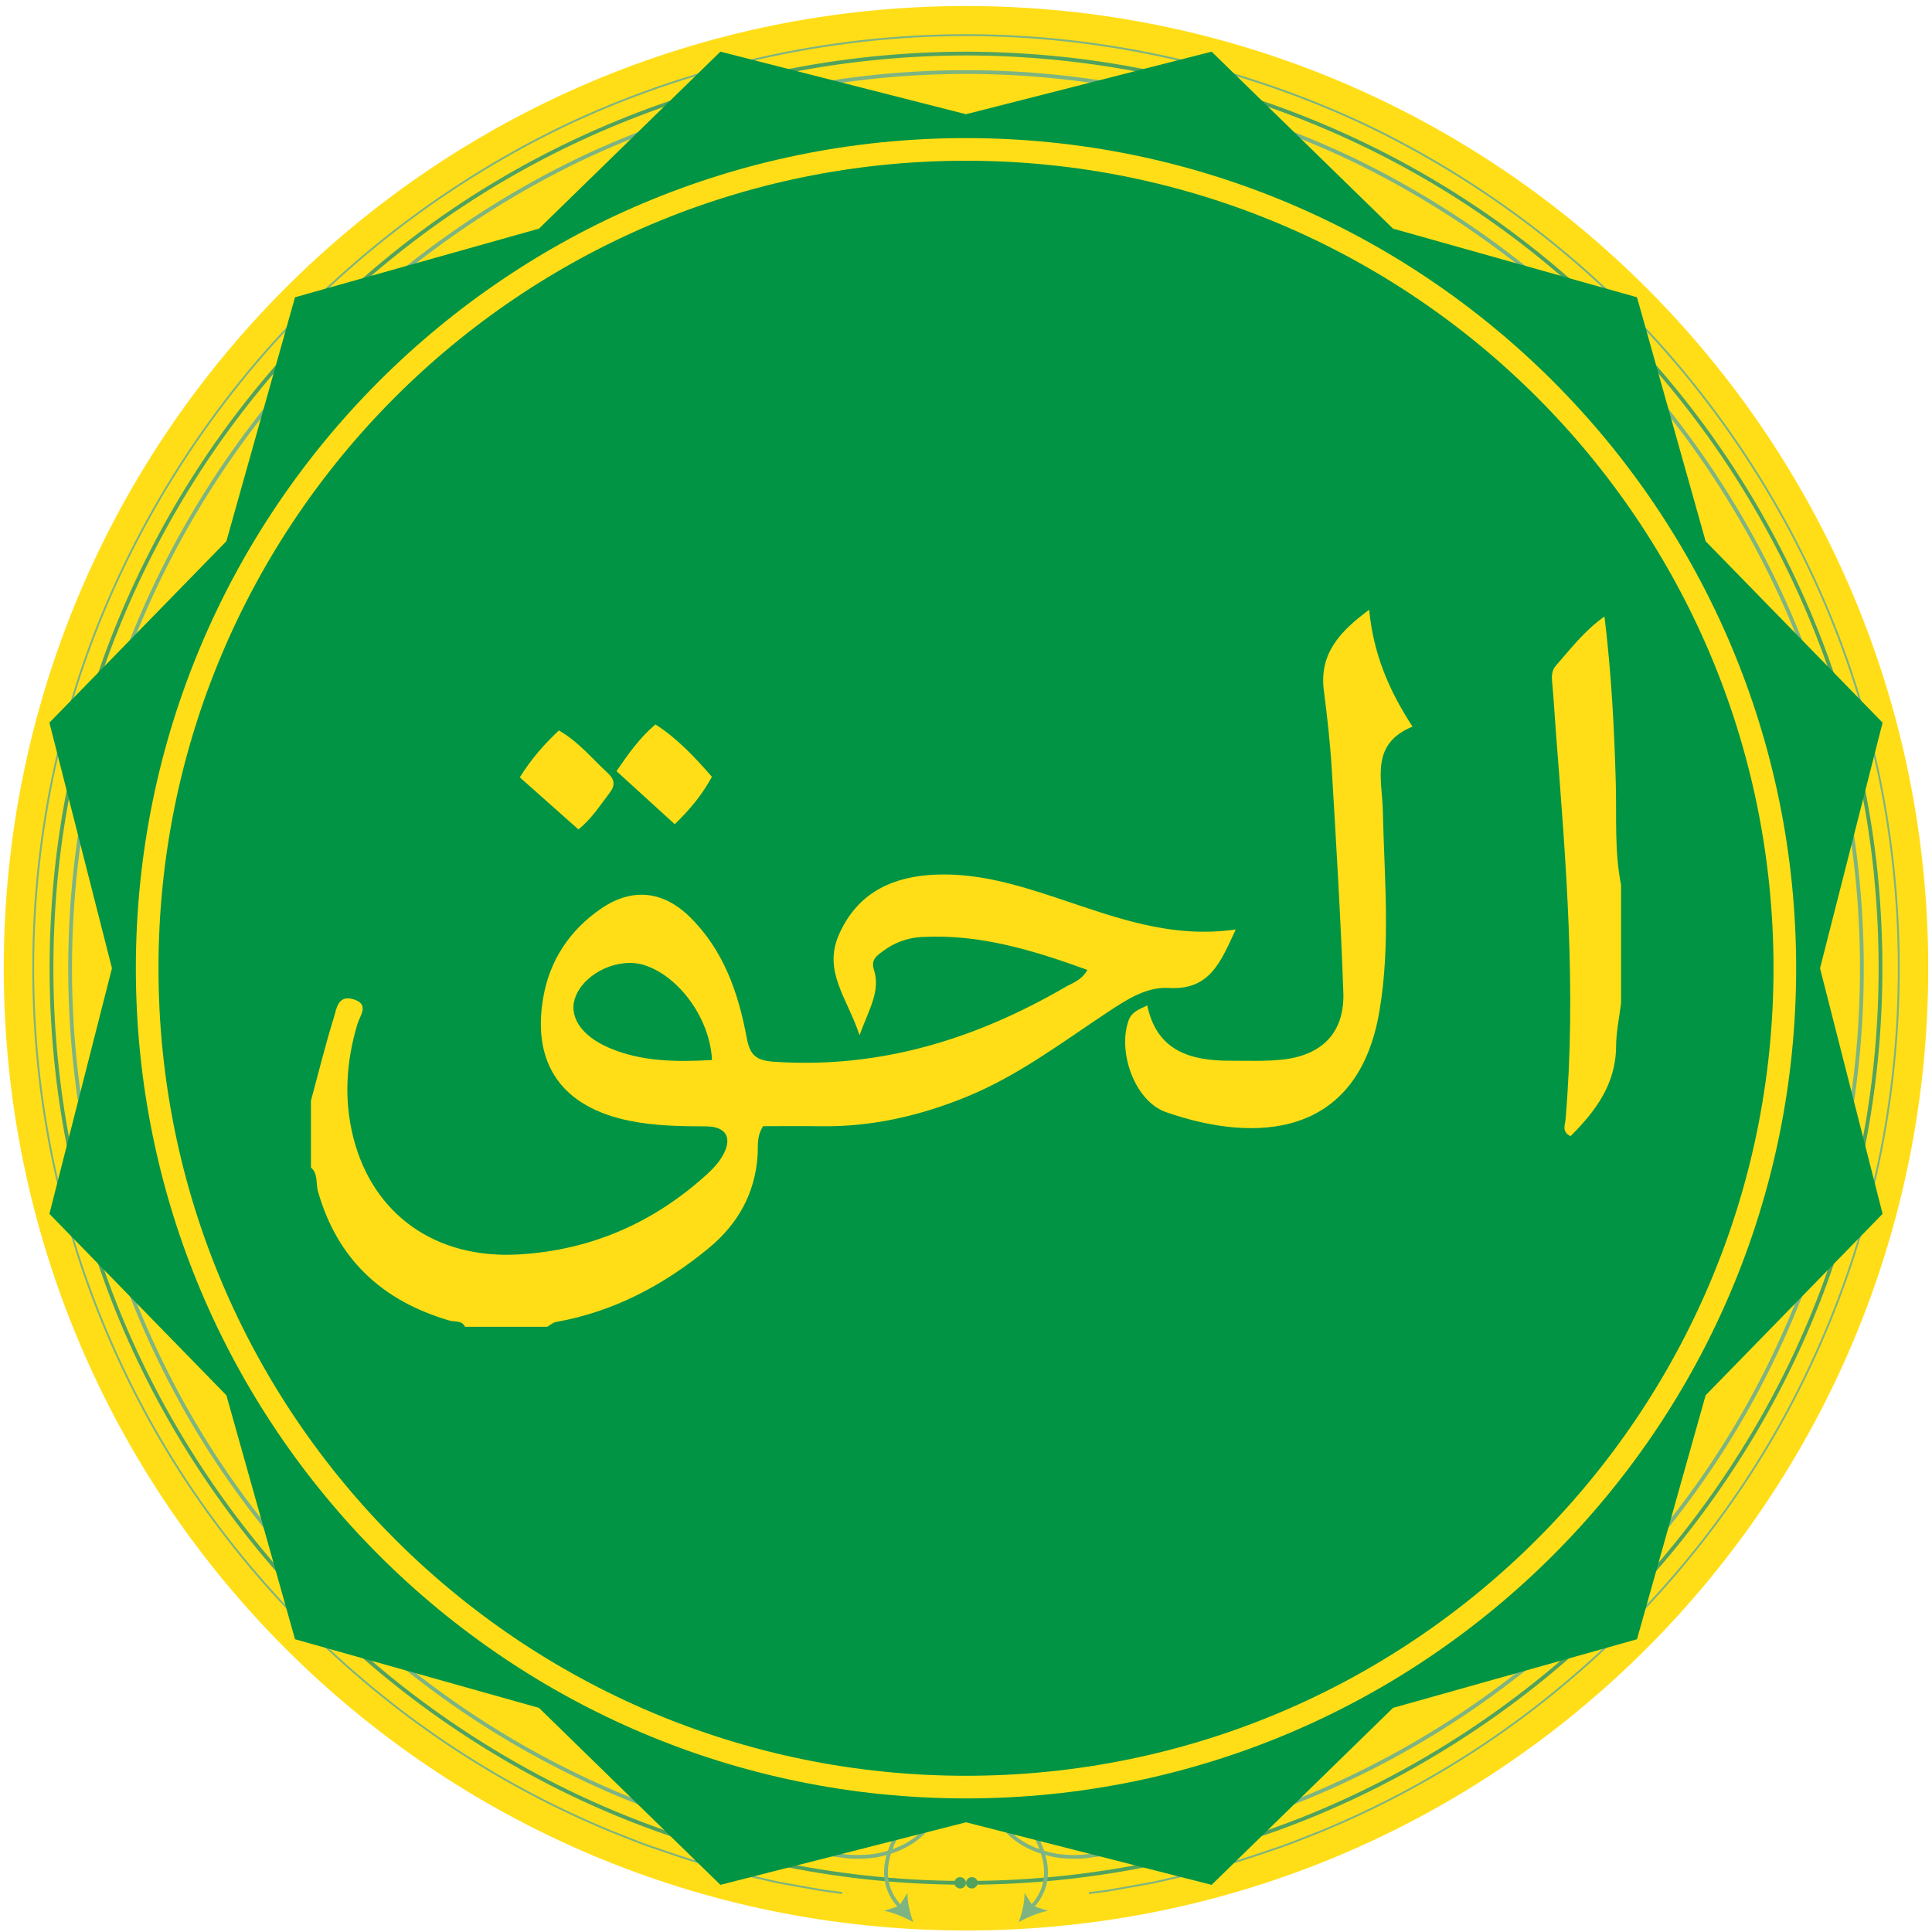
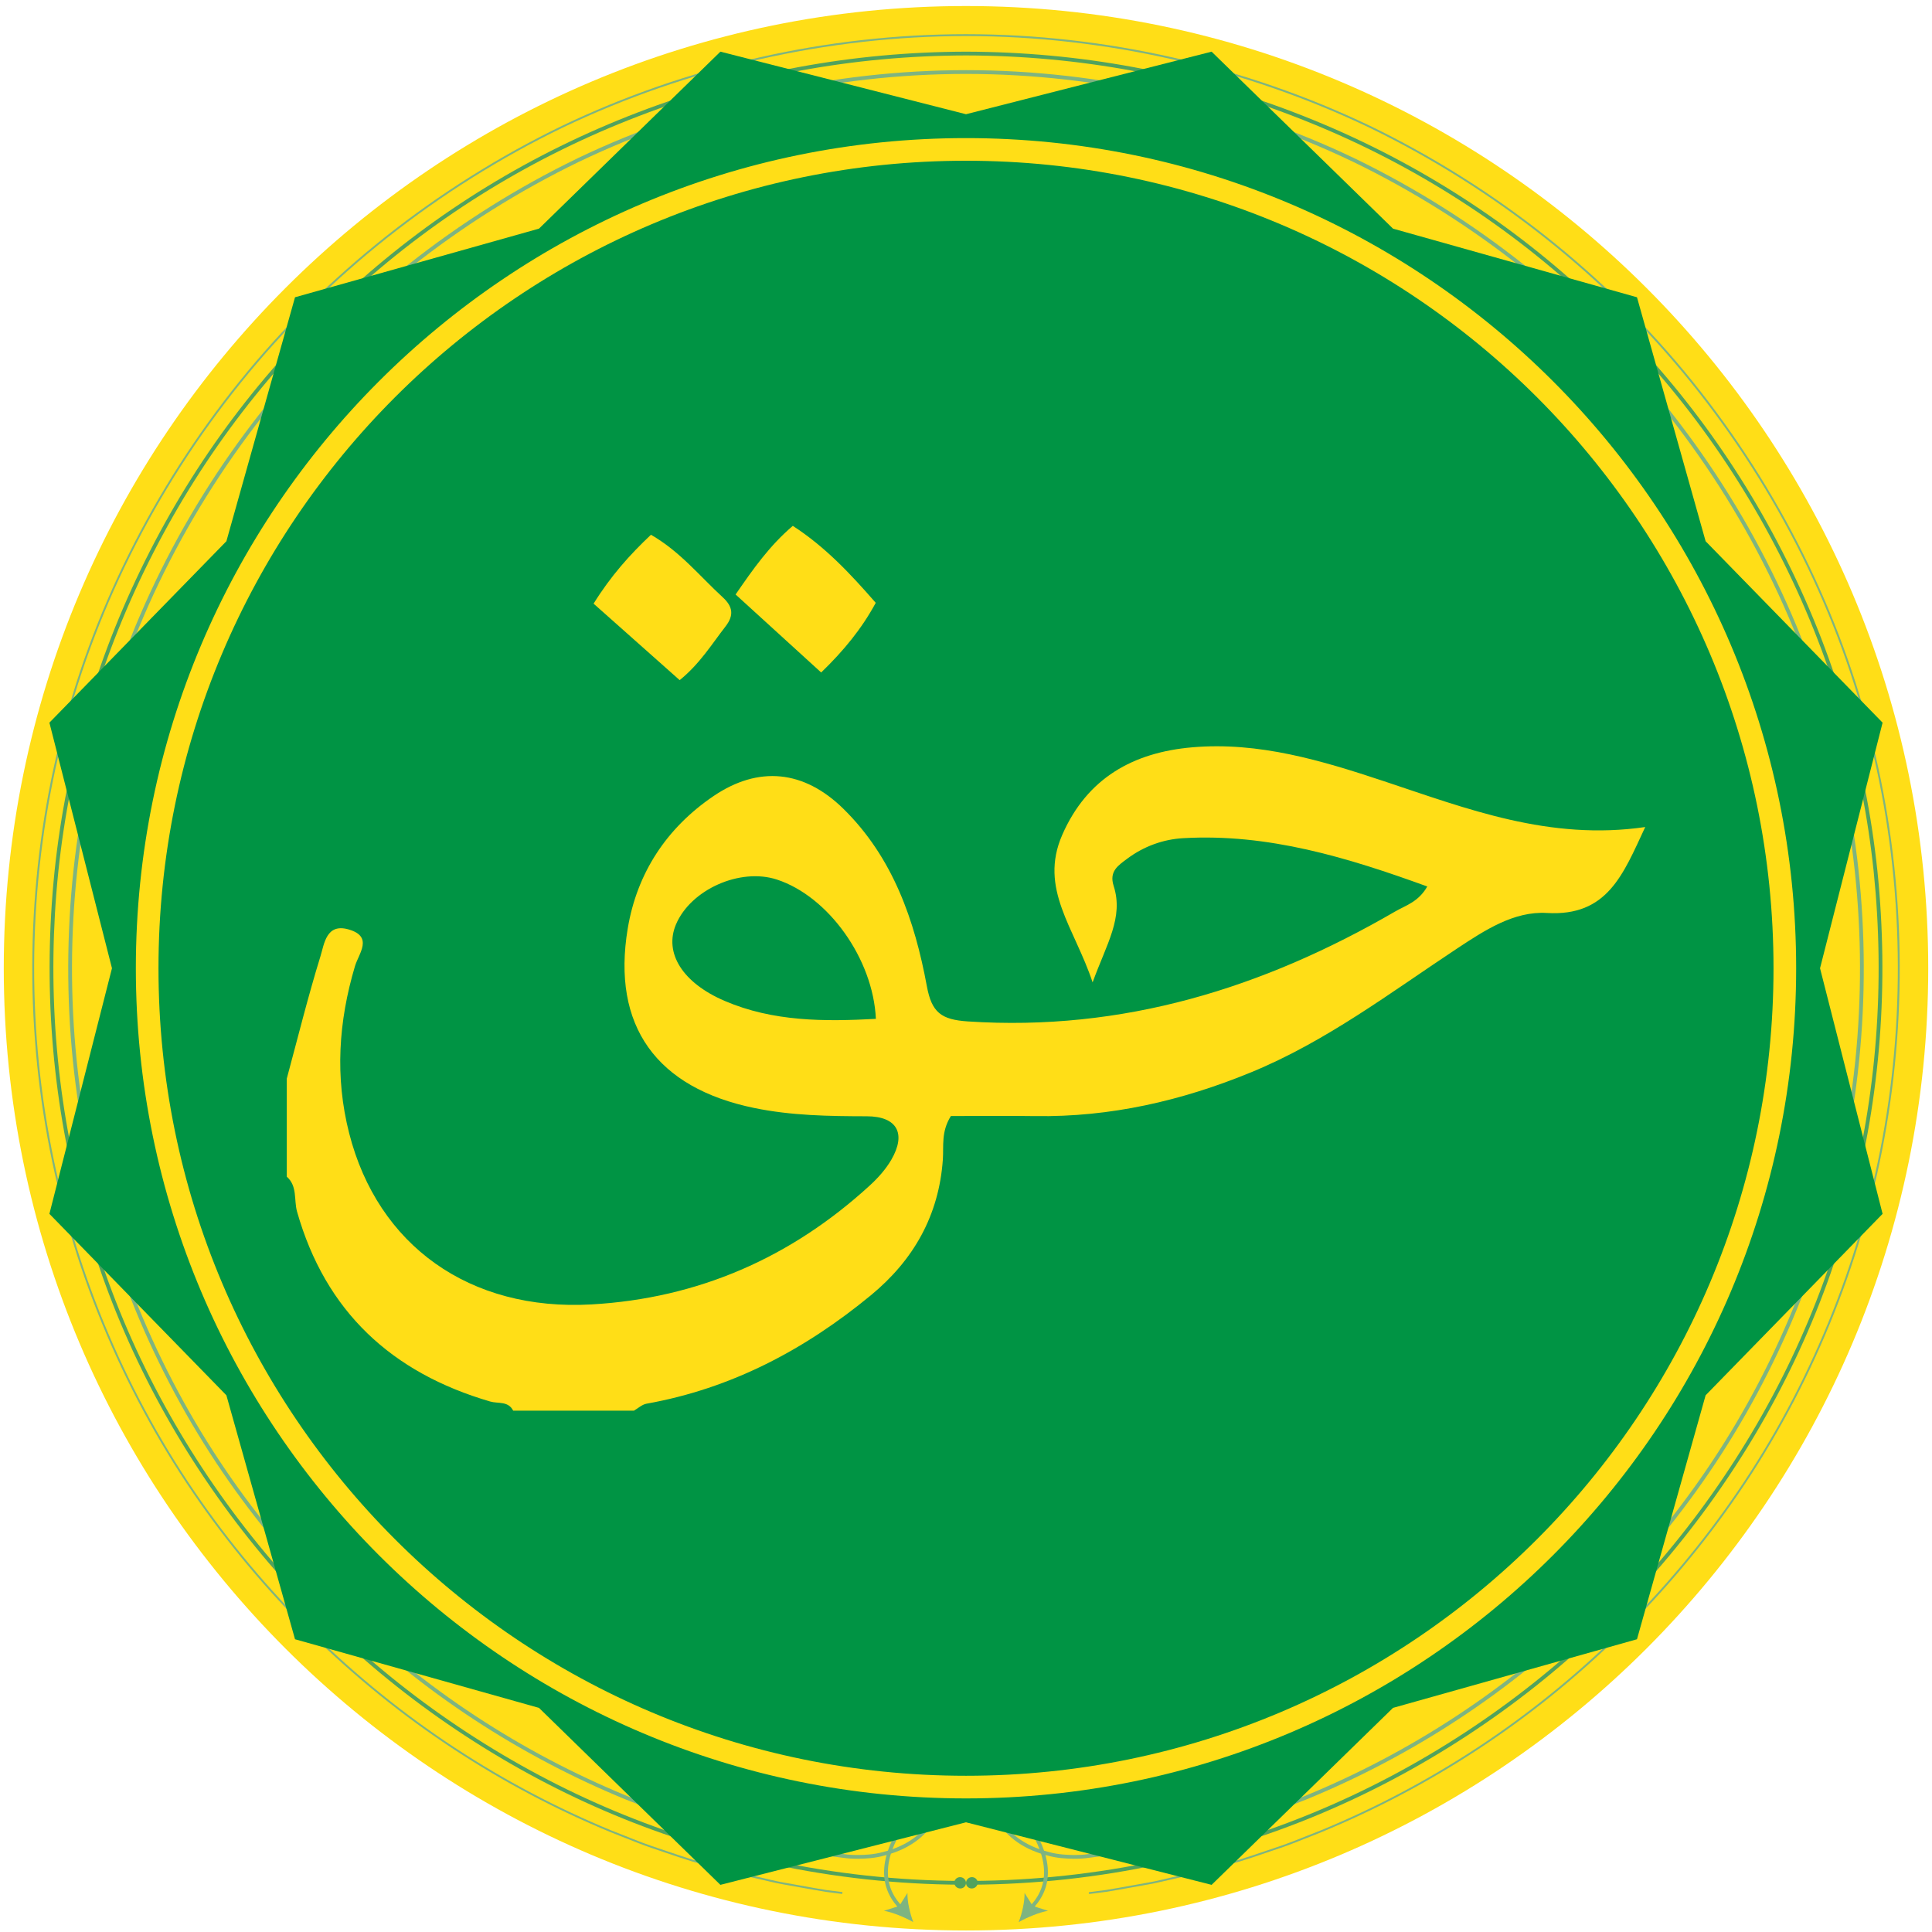
<svg xmlns="http://www.w3.org/2000/svg" version="1.1" id="Layer_1" x="0px" y="0px" width="256px" height="256px" viewBox="0 0 256 256" enable-background="new 0 0 256 256" xml:space="preserve">
  <circle fill-rule="evenodd" clip-rule="evenodd" fill="#FFDE17" stroke="#FFDE17" stroke-width="7" stroke-miterlimit="10" cx="128" cy="128.299" r="124" />
  <g>
    <g>
      <path fill="#7EB481" d="M144.385,250.959c-0.063,0-0.116-0.046-0.124-0.109c-0.009-0.068,0.04-0.131,0.108-0.14l2.159-0.275    c0.914-0.144,2.104-0.358,3.48-0.606c0.675-0.122,1.398-0.252,2.164-0.388c0.573-0.091,1.154-0.227,1.77-0.37l0.036-0.009    l4.95-1.154l5.239-1.479c1.193-0.363,2.402-0.777,3.571-1.177c0.614-0.21,1.229-0.421,1.847-0.625    c1.179-0.401,2.361-0.875,3.505-1.332c0.62-0.248,1.24-0.496,1.865-0.736c7.207-2.968,14.172-6.646,20.698-10.928    c13.505-8.848,25.455-20.593,34.557-33.964c9.503-13.925,16.147-30.104,19.217-46.79c3.173-17.209,2.649-35.273-1.515-52.239    c-4.141-17.137-12.382-33.714-23.834-47.94c-11.316-14.067-26.052-25.747-42.614-33.778    c-16.567-7.933-35.049-12.132-53.447-12.142c-18.394,0.003-36.877,4.197-53.45,12.128c-16.555,8.018-31.294,19.693-42.625,33.764    C20.492,64.886,12.246,81.461,8.096,98.602c-4.169,16.964-4.698,35.028-1.529,52.239c3.063,16.682,9.704,32.863,19.203,46.796    c9.097,13.373,21.043,25.121,34.547,33.974c6.526,4.284,13.49,7.964,20.698,10.936c0.62,0.237,1.238,0.485,1.856,0.732    c1.146,0.458,2.33,0.932,3.511,1.336c0.615,0.204,1.229,0.414,1.841,0.624c1.171,0.4,2.381,0.813,3.578,1.181l5.454,1.542    l4.766,1.101c0.627,0.146,1.22,0.285,1.803,0.379c0.751,0.133,1.459,0.26,2.122,0.38c1.396,0.251,2.601,0.468,3.53,0.614    l2.155,0.275l-0.032,0.248l-2.158-0.276c-0.935-0.146-2.142-0.364-3.539-0.616c-0.662-0.119-1.371-0.246-2.119-0.379    c-0.59-0.095-1.187-0.233-1.818-0.381l-4.771-1.103l-5.462-1.545c-1.203-0.368-2.415-0.783-3.587-1.184    c-0.612-0.209-1.225-0.419-1.841-0.624c-1.188-0.406-2.375-0.881-3.524-1.341c-0.617-0.246-1.235-0.493-1.856-0.731    c-7.226-2.979-14.204-6.666-20.742-10.959c-13.531-8.87-25.501-20.642-34.617-34.042C16.044,183.816,9.39,167.602,6.32,150.886    c-3.175-17.245-2.645-35.345,1.532-52.343c4.159-17.176,12.422-33.785,23.896-48.031c11.353-14.1,26.122-25.798,42.71-33.832    C91.066,8.732,109.587,4.53,128.018,4.527c18.435,0.01,36.954,4.217,53.555,12.167c16.596,8.047,31.361,19.75,42.701,33.846    c11.475,14.255,19.732,30.866,23.881,48.038c4.173,17,4.698,35.1,1.519,52.343c-3.075,16.72-9.734,32.933-19.256,46.886    c-9.12,13.398-21.094,25.167-34.627,34.032c-6.54,4.291-13.519,7.976-20.742,10.951c-0.627,0.24-1.246,0.488-1.865,0.736    c-1.146,0.458-2.332,0.933-3.519,1.336c-0.617,0.205-1.231,0.415-1.845,0.625c-1.171,0.4-2.382,0.814-3.582,1.18l-5.459,1.542    l-4.78,1.104c-0.619,0.145-1.205,0.282-1.785,0.373c-0.763,0.136-1.486,0.266-2.161,0.388c-1.378,0.248-2.568,0.463-3.489,0.607    l-2.163,0.276C144.396,250.959,144.39,250.959,144.385,250.959z" />
      <g>
        <g>
-           <path fill="#51A25E" d="M128.734,249.733c-0.137,0-0.249-0.111-0.25-0.249s0.11-0.25,0.249-0.251      c8.331-0.047,16.655-0.953,24.742-2.692c14.401-3.037,28.074-8.748,40.64-16.976c12.427-8.131,23.149-18.355,31.87-30.388      c8.829-12.185,15.192-25.566,18.911-39.774c3.765-14.245,4.9-29.019,3.377-43.913c-1.539-14.724-5.769-28.926-12.568-42.211      c-6.753-13.208-15.784-24.954-26.841-34.913c-10.973-9.921-23.608-17.66-37.557-23.003C157.538,10.078,142.968,7.381,128,7.346      c-14.969,0.035-29.539,2.732-43.307,8.018C70.746,20.706,58.11,28.444,47.137,38.366c-11.057,9.959-20.088,21.706-26.84,34.913      c-6.801,13.287-11.03,27.489-12.569,42.212c-1.524,14.894-0.388,29.668,3.376,43.912c3.72,14.208,10.083,27.59,18.913,39.774      c8.721,12.033,19.443,22.257,31.869,30.387c12.565,8.229,26.238,13.939,40.639,16.977c8.088,1.739,16.412,2.646,24.742,2.692      c0.138,0.001,0.25,0.113,0.249,0.251s-0.113,0.249-0.25,0.249c0,0-0.001,0-0.001,0c-8.364-0.047-16.723-0.957-24.844-2.704      c-14.46-3.049-28.191-8.784-40.808-17.047c-12.477-8.163-23.244-18.429-32.001-30.512c-8.866-12.234-15.255-25.673-18.991-39.94      c-3.78-14.302-4.92-29.137-3.39-44.09c1.545-14.785,5.792-29.046,12.621-42.388C26.632,59.79,35.7,47.995,46.802,37.995      c11.019-9.963,23.708-17.734,37.712-23.098C98.338,9.59,112.969,6.881,128,6.846c15.03,0.035,29.661,2.743,43.486,8.05      c14.006,5.365,26.693,13.136,37.712,23.099c11.102,10,20.17,21.794,26.951,35.057c6.828,13.34,11.074,27.602,12.621,42.388      c1.529,14.954,0.389,29.788-3.391,44.091c-3.735,14.268-10.125,27.705-18.991,39.94c-8.756,12.082-19.522,22.349-32.001,30.513      c-12.617,8.262-26.348,13.997-40.809,17.047c-8.12,1.746-16.479,2.656-24.843,2.703      C128.735,249.733,128.735,249.733,128.734,249.733z" />
+           <path fill="#51A25E" d="M128.734,249.733c-0.137,0-0.249-0.111-0.25-0.249s0.11-0.25,0.249-0.251      c8.331-0.047,16.655-0.953,24.742-2.692c14.401-3.037,28.074-8.748,40.64-16.976c12.427-8.131,23.149-18.355,31.87-30.388      c8.829-12.185,15.192-25.566,18.911-39.774c3.765-14.245,4.9-29.019,3.377-43.913c-1.539-14.724-5.769-28.926-12.568-42.211      c-6.753-13.208-15.784-24.954-26.841-34.913c-10.973-9.921-23.608-17.66-37.557-23.003C157.538,10.078,142.968,7.381,128,7.346      c-14.969,0.035-29.539,2.732-43.307,8.018C70.746,20.706,58.11,28.444,47.137,38.366c-11.057,9.959-20.088,21.706-26.84,34.913      c-6.801,13.287-11.03,27.489-12.569,42.212c-1.524,14.894-0.388,29.668,3.376,43.912c3.72,14.208,10.083,27.59,18.913,39.774      c8.721,12.033,19.443,22.257,31.869,30.387c12.565,8.229,26.238,13.939,40.639,16.977c8.088,1.739,16.412,2.646,24.742,2.692      c0.138,0.001,0.25,0.113,0.249,0.251s-0.113,0.249-0.25,0.249h-0.001c-8.364-0.047-16.723-0.957-24.844-2.704      c-14.46-3.049-28.191-8.784-40.808-17.047c-12.477-8.163-23.244-18.429-32.001-30.512c-8.866-12.234-15.255-25.673-18.991-39.94      c-3.78-14.302-4.92-29.137-3.39-44.09c1.545-14.785,5.792-29.046,12.621-42.388C26.632,59.79,35.7,47.995,46.802,37.995      c11.019-9.963,23.708-17.734,37.712-23.098C98.338,9.59,112.969,6.881,128,6.846c15.03,0.035,29.661,2.743,43.486,8.05      c14.006,5.365,26.693,13.136,37.712,23.099c11.102,10,20.17,21.794,26.951,35.057c6.828,13.34,11.074,27.602,12.621,42.388      c1.529,14.954,0.389,29.788-3.391,44.091c-3.735,14.268-10.125,27.705-18.991,39.94c-8.756,12.082-19.522,22.349-32.001,30.513      c-12.617,8.262-26.348,13.997-40.809,17.047c-8.12,1.746-16.479,2.656-24.843,2.703H128.734z" />
          <g>
            <path fill="#51A25E" d="M128.778,250.233c-0.43,0.011-0.778-0.316-0.777-0.731c0-0.416,0.344-0.761,0.768-0.771       c0.424-0.01,0.771,0.317,0.777,0.733C129.552,249.879,129.208,250.224,128.778,250.233z" />
          </g>
          <g>
            <path fill="#51A25E" d="M127.223,250.233c0.429,0.011,0.778-0.316,0.777-0.731c0-0.416-0.345-0.761-0.768-0.771       c-0.423-0.01-0.772,0.317-0.778,0.733C126.449,249.879,126.793,250.224,127.223,250.233z" />
          </g>
        </g>
      </g>
      <g>
        <g>
          <path fill="#7EB481" d="M119.182,252.956l-0.404-0.473c-1.794-2.132-1.909-4.505-1.3-6.688      c-0.088,0.024-0.177,0.048-0.267,0.071c-1.301,0.367-2.49,0.415-3.502,0.431c-0.896,0.002-1.458-0.062-1.482-0.064l-2.075-0.264      c-0.841-0.133-1.897-0.322-3.132-0.545c-0.712-0.128-1.484-0.268-2.307-0.412c-0.568-0.091-1.143-0.226-1.751-0.368      l-4.583-1.059l-5.25-1.484c-1.14-0.35-2.284-0.74-3.391-1.119c-0.607-0.208-1.216-0.416-1.827-0.618      c-1.131-0.387-2.259-0.838-3.35-1.274c-0.605-0.242-1.211-0.484-1.821-0.718c-6.947-2.864-13.656-6.408-19.944-10.537      c-13.011-8.528-24.522-19.848-33.29-32.735c-9.149-13.42-15.546-29.008-18.498-45.078c-3.054-16.586-2.545-33.992,1.473-50.335      c3.992-16.5,11.936-32.467,22.974-46.175c10.911-13.554,25.112-24.804,41.069-32.535C92.491,13.339,110.297,9.3,128.018,9.294      c17.724,0.012,35.528,4.057,51.49,11.696c15.963,7.743,30.161,18.998,41.06,32.548c11.038,13.716,18.978,29.685,22.96,46.183      c4.014,16.344,4.518,33.75,1.459,50.333c-2.958,16.076-9.359,31.661-18.512,45.072c-8.771,12.886-20.286,24.203-33.299,32.727      c-6.289,4.127-12.999,7.67-19.94,10.529c-0.619,0.236-1.228,0.479-1.835,0.723c-1.088,0.437-2.214,0.887-3.342,1.27      c-0.614,0.204-1.225,0.413-1.834,0.621c-1.105,0.378-2.247,0.769-3.38,1.114l-5.245,1.48l-4.632,1.07      c-0.585,0.137-1.137,0.266-1.687,0.353c-0.788,0.139-1.534,0.273-2.225,0.397c-1.268,0.229-2.352,0.424-3.202,0.558      l-2.081,0.265c-0.025,0.003-0.601,0.067-1.48,0.064c-1.015-0.016-2.203-0.063-3.509-0.432c-0.089-0.022-0.176-0.046-0.263-0.07      c0.608,2.185,0.494,4.557-1.299,6.688l-0.404,0.474l-0.381-0.324l0.403-0.473c1.738-2.066,1.771-4.4,1.104-6.536      c-3.148-1.015-5.321-2.917-6.459-5.665c-0.552-1.317-0.649-2.146-0.3-2.533c0.134-0.149,0.393-0.294,0.851-0.154      c0.812,0.254,2.122,1.381,3.421,2.941c1.009,1.259,2.217,3.04,2.886,5.011c0.187,0.057,0.377,0.11,0.57,0.16      c1.358,0.383,2.626,0.402,3.384,0.414c0.875,0.001,1.409-0.061,1.415-0.061l2.071-0.264c0.841-0.133,1.92-0.327,3.184-0.555      c0.691-0.124,1.438-0.259,2.231-0.398c0.536-0.085,1.079-0.212,1.654-0.346l4.621-1.067l5.229-1.477      c1.12-0.342,2.259-0.731,3.359-1.107c0.611-0.209,1.223-0.419,1.838-0.622c1.113-0.378,2.232-0.826,3.314-1.26      c0.61-0.244,1.221-0.489,1.836-0.724c6.907-2.846,13.588-6.373,19.852-10.482c12.958-8.488,24.425-19.758,33.159-32.59      c9.114-13.354,15.487-28.874,18.433-44.881c3.047-16.516,2.544-33.849-1.453-50.125c-3.965-16.427-11.871-32.329-22.862-45.987      C209.325,40.358,195.187,29.15,179.29,21.44c-15.893-7.607-33.623-11.634-51.272-11.646C110.371,9.8,92.64,13.822,76.74,21.427      c-15.889,7.698-30.031,18.901-40.896,32.397c-10.992,13.65-18.902,29.55-22.877,45.979c-4.001,16.276-4.508,33.609-1.466,50.127      c2.939,16.002,9.308,31.523,18.418,44.887c8.731,12.834,20.194,24.105,33.151,32.599c6.262,4.111,12.942,7.641,19.854,10.49      c0.606,0.232,1.215,0.476,1.822,0.719c1.085,0.434,2.207,0.883,3.324,1.265c0.61,0.202,1.22,0.411,1.829,0.619      c1.103,0.377,2.244,0.767,3.37,1.112l5.233,1.48l4.57,1.055c0.603,0.142,1.169,0.274,1.723,0.362      c0.827,0.146,1.6,0.284,2.313,0.413c1.23,0.222,2.283,0.411,3.114,0.542l2.065,0.263c0.004,0,0.567,0.063,1.416,0.061      c0.755-0.012,2.023-0.031,3.376-0.413c0.195-0.051,0.386-0.104,0.574-0.161c0.668-1.971,1.876-3.751,2.884-5.007      c1.302-1.564,2.613-2.691,3.422-2.944c0.462-0.144,0.718,0.006,0.853,0.153c0.35,0.388,0.252,1.217-0.301,2.534      c-1.137,2.747-3.308,4.649-6.459,5.663c-0.665,2.136-0.633,4.471,1.106,6.538l0.402,0.472L119.182,252.956z M131.693,237.714      c-0.055,0-0.104,0.012-0.136,0.046c-0.031,0.035-0.288,0.387,0.391,2.006c1.035,2.499,2.98,4.264,5.792,5.26      c-0.664-1.764-1.754-3.354-2.67-4.497c-1.219-1.465-2.469-2.558-3.181-2.78C131.838,237.732,131.762,237.714,131.693,237.714z       M124.307,237.714c-0.069,0-0.145,0.019-0.198,0.035c-0.71,0.222-1.96,1.314-3.183,2.783c-0.914,1.14-2.003,2.73-2.667,4.492      c2.814-0.995,4.758-2.76,5.792-5.258c0.679-1.62,0.423-1.972,0.391-2.007C124.412,237.726,124.361,237.714,124.307,237.714z" />
          <g>
            <path fill="#7EB481" d="M134.984,254.688c1.132-0.629,2.674-1.286,3.885-1.498l-2.029-0.644l-1.084-1.725       C135.789,251.982,135.425,253.536,134.984,254.688z" />
          </g>
          <g>
            <path fill="#7EB481" d="M121.016,254.688c-1.132-0.629-2.673-1.286-3.885-1.498l2.03-0.644l1.083-1.724       C120.21,251.982,120.575,253.535,121.016,254.688z" />
          </g>
        </g>
      </g>
    </g>
  </g>
  <polygon fill-rule="evenodd" clip-rule="evenodd" fill="#009444" stroke="#009444" stroke-miterlimit="10" points="128,15.651   160.396,7.399 184.324,30.743 216.504,39.795 225.557,71.975 248.899,95.904 240.648,128.299 248.899,160.693 225.557,184.624   216.504,216.804 184.324,225.856 160.396,249.198 128,240.948 95.605,249.198 71.676,225.856 39.496,216.804 30.444,184.624   7.1,160.693 15.352,128.299 7.1,95.904 30.444,71.975 39.496,39.795 71.676,30.743 95.605,7.399 " />
  <g>
-     <path fill-rule="evenodd" clip-rule="evenodd" fill="#FFDE17" d="M41.202,145.85c0.995-3.681,1.909-7.383,3.034-11.023   c0.351-1.134,0.522-3.019,2.554-2.431c2.241,0.652,0.902,2.171,0.563,3.311c-1.484,4.99-1.818,9.999-0.522,15.078   c2.584,10.116,10.857,16.062,21.862,15.436c9.616-0.546,17.99-4.217,25.095-10.723c0.743-0.679,1.447-1.466,1.949-2.329   c1.373-2.369,0.516-3.915-2.212-3.92c-3.405-0.007-6.79-0.057-10.146-0.746c-8.82-1.812-12.885-7.398-11.419-16.197   c0.835-5.008,3.512-9.07,7.731-11.937c4.077-2.769,8.171-2.342,11.715,1.135c4.476,4.393,6.437,10.065,7.539,16.021   c0.438,2.365,1.295,3.008,3.695,3.167c13.971,0.923,26.63-2.998,38.547-9.916c0.939-0.547,2.095-0.851,2.898-2.257   c-7.199-2.615-14.347-4.797-22.017-4.358c-1.788,0.101-3.541,0.725-5.042,1.846c-0.832,0.622-1.656,1.143-1.233,2.459   c0.917,2.854-0.629,5.208-1.898,8.704c-1.63-4.932-4.866-8.444-2.741-13.302c2.249-5.146,6.422-7.446,11.735-7.903   c6.002-0.519,11.687,1.197,17.271,3.052c7.524,2.499,14.939,5.395,23.585,4.14c-2.006,4.3-3.41,8.077-8.876,7.752   c-2.964-0.174-5.578,1.545-8.075,3.193c-6.037,3.994-11.825,8.393-18.603,11.181c-6.252,2.571-12.696,4.053-19.48,3.95   c-2.587-0.04-5.172-0.005-7.603-0.005c-0.896,1.429-0.636,2.71-0.723,3.921c-0.355,5.049-2.64,9.07-6.488,12.243   c-5.948,4.901-12.578,8.417-20.247,9.785c-0.401,0.074-0.757,0.411-1.132,0.628c-3.632,0-7.263,0-10.894,0   c-0.447-0.89-1.362-0.617-2.077-0.826c-8.872-2.592-14.854-8.104-17.418-17.125c-0.297-1.053,0.048-2.305-0.927-3.155   C41.202,151.749,41.202,148.799,41.202,145.85z M94.343,140.46c-0.25-5.428-4.298-11.054-8.932-12.567   c-3.317-1.083-7.765,0.895-9.101,4.047c-1.087,2.563,0.577,5.269,4.396,6.903C85.087,140.72,89.698,140.709,94.343,140.46z" />
-     <path fill-rule="evenodd" clip-rule="evenodd" fill="#FFDE17" d="M214.8,132.915c-0.231,1.897-0.648,3.8-0.658,5.699   c-0.025,5.061-2.729,8.622-6.038,11.937c-1.192-0.593-0.725-1.487-0.666-2.163c1.469-17.117,0.067-34.155-1.263-51.201   c-0.175-2.255-0.289-4.518-0.504-6.77c-0.08-0.832-0.068-1.582,0.504-2.229c1.918-2.161,3.646-4.515,6.428-6.503   c0.922,7.657,1.301,14.844,1.496,22.049c0.128,4.511-0.195,9.049,0.701,13.522C214.8,122.475,214.8,127.696,214.8,132.915z" />
-     <path fill-rule="evenodd" clip-rule="evenodd" fill="#FFDE17" d="M152.018,133.226c1.271,6.049,5.721,7.334,10.991,7.324   c2.265-0.005,4.545,0.093,6.791-0.134c5.405-0.547,8.386-3.614,8.199-8.927c-0.345-9.846-0.947-19.683-1.53-29.521   c-0.212-3.499-0.604-6.993-1.051-10.471c-0.623-4.844,2.045-7.77,6.003-10.705c0.558,5.79,2.569,10.627,5.746,15.487   c-5.647,2.317-4.025,6.91-3.931,11.226c0.193,8.818,1.038,17.651-0.449,26.451c-2.842,16.854-16.402,17.542-28.255,13.423   c-4.257-1.48-6.498-8.155-4.958-12.24C149.972,134.088,150.925,133.74,152.018,133.226z" />
-     <path fill-rule="evenodd" clip-rule="evenodd" fill="#FFDE17" d="M86.85,95.986c2.941,1.905,5.206,4.333,7.481,6.944   c-1.271,2.344-2.874,4.3-4.923,6.283c-2.616-2.383-5.139-4.683-7.72-7.035C83.296,99.837,84.764,97.764,86.85,95.986z" />
-     <path fill-rule="evenodd" clip-rule="evenodd" fill="#FFDE17" d="M68.878,103.003c1.548-2.493,3.255-4.404,5.175-6.213   c2.62,1.498,4.399,3.734,6.471,5.634c0.92,0.845,1.036,1.628,0.255,2.636c-1.245,1.603-2.306,3.358-4.135,4.844   C74.118,107.658,71.611,105.433,68.878,103.003z" />
+     <path fill-rule="evenodd" clip-rule="evenodd" fill="#FFDE17" d="M38,142.921c1.462-5.406,2.805-10.844,4.457-16.192   c0.515-1.666,0.768-4.434,3.751-3.57c3.292,0.958,1.325,3.189,0.827,4.863c-2.181,7.33-2.67,14.688-0.767,22.147   c3.795,14.859,15.948,23.593,32.113,22.673c14.124-0.802,26.424-6.193,36.861-15.75c1.091-0.997,2.125-2.153,2.863-3.421   c2.017-3.48,0.757-5.751-3.249-5.758c-5.001-0.01-9.973-0.083-14.904-1.096c-12.956-2.661-18.926-10.868-16.773-23.792   c1.227-7.356,5.158-13.323,11.356-17.533c5.988-4.067,12.002-3.44,17.208,1.667c6.575,6.452,9.456,14.785,11.074,23.533   c0.644,3.475,1.902,4.418,5.427,4.652c20.521,1.355,39.115-4.404,56.62-14.566c1.38-0.803,3.077-1.249,4.258-3.315   c-10.575-3.841-21.074-7.046-32.34-6.401c-2.627,0.148-5.201,1.065-7.407,2.711c-1.223,0.913-2.432,1.678-1.811,3.612   c1.347,4.191-0.924,7.65-2.788,12.785c-2.395-7.244-7.146-12.402-4.025-19.539c3.302-7.558,9.433-10.937,17.236-11.608   c8.817-0.762,17.167,1.758,25.369,4.482c11.053,3.671,21.944,7.925,34.644,6.082c-2.946,6.316-5.01,11.863-13.038,11.387   c-4.354-0.255-8.193,2.269-11.861,4.69c-8.867,5.867-17.369,12.328-27.324,16.423c-9.184,3.776-18.648,5.953-28.614,5.802   c-3.799-0.059-7.597-0.007-11.167-0.007c-1.315,2.099-0.935,3.98-1.063,5.759c-0.522,7.417-3.877,13.323-9.53,17.984   c-8.737,7.199-18.475,12.363-29.74,14.373c-0.589,0.108-1.111,0.604-1.663,0.922c-5.334,0-10.668,0-16.002,0   c-0.657-1.307-2-0.906-3.051-1.213c-13.032-3.808-21.819-11.903-25.585-25.155c-0.436-1.546,0.071-3.385-1.362-4.634   C38,151.587,38,147.253,38,142.921z M116.059,135.004c-0.367-7.972-6.313-16.236-13.12-18.459   c-4.872-1.591-11.406,1.315-13.368,5.944c-1.597,3.764,0.848,7.739,6.458,10.14C102.462,135.386,109.235,135.37,116.059,135.004z" />
+     <path fill-rule="evenodd" clip-rule="evenodd" fill="#FFDE17" d="M105.051,69.679c4.32,2.798,7.647,6.364,10.989,10.199   c-1.868,3.443-4.221,6.317-7.231,9.229c-3.842-3.5-7.548-6.878-11.339-10.334C99.832,75.335,101.988,72.289,105.051,69.679z" />
+     <path fill-rule="evenodd" clip-rule="evenodd" fill="#FFDE17" d="M78.653,79.986c2.274-3.662,4.781-6.469,7.601-9.126   c3.848,2.2,6.461,5.484,9.505,8.275c1.352,1.241,1.522,2.392,0.375,3.872c-1.829,2.354-3.387,4.933-6.073,7.115   C86.35,86.823,82.668,83.555,78.653,79.986z" />
  </g>
  <circle fill-rule="evenodd" clip-rule="evenodd" fill="none" stroke="#FFDE17" stroke-width="3" stroke-miterlimit="10" cx="128" cy="128.299" r="108.5" />
</svg>
